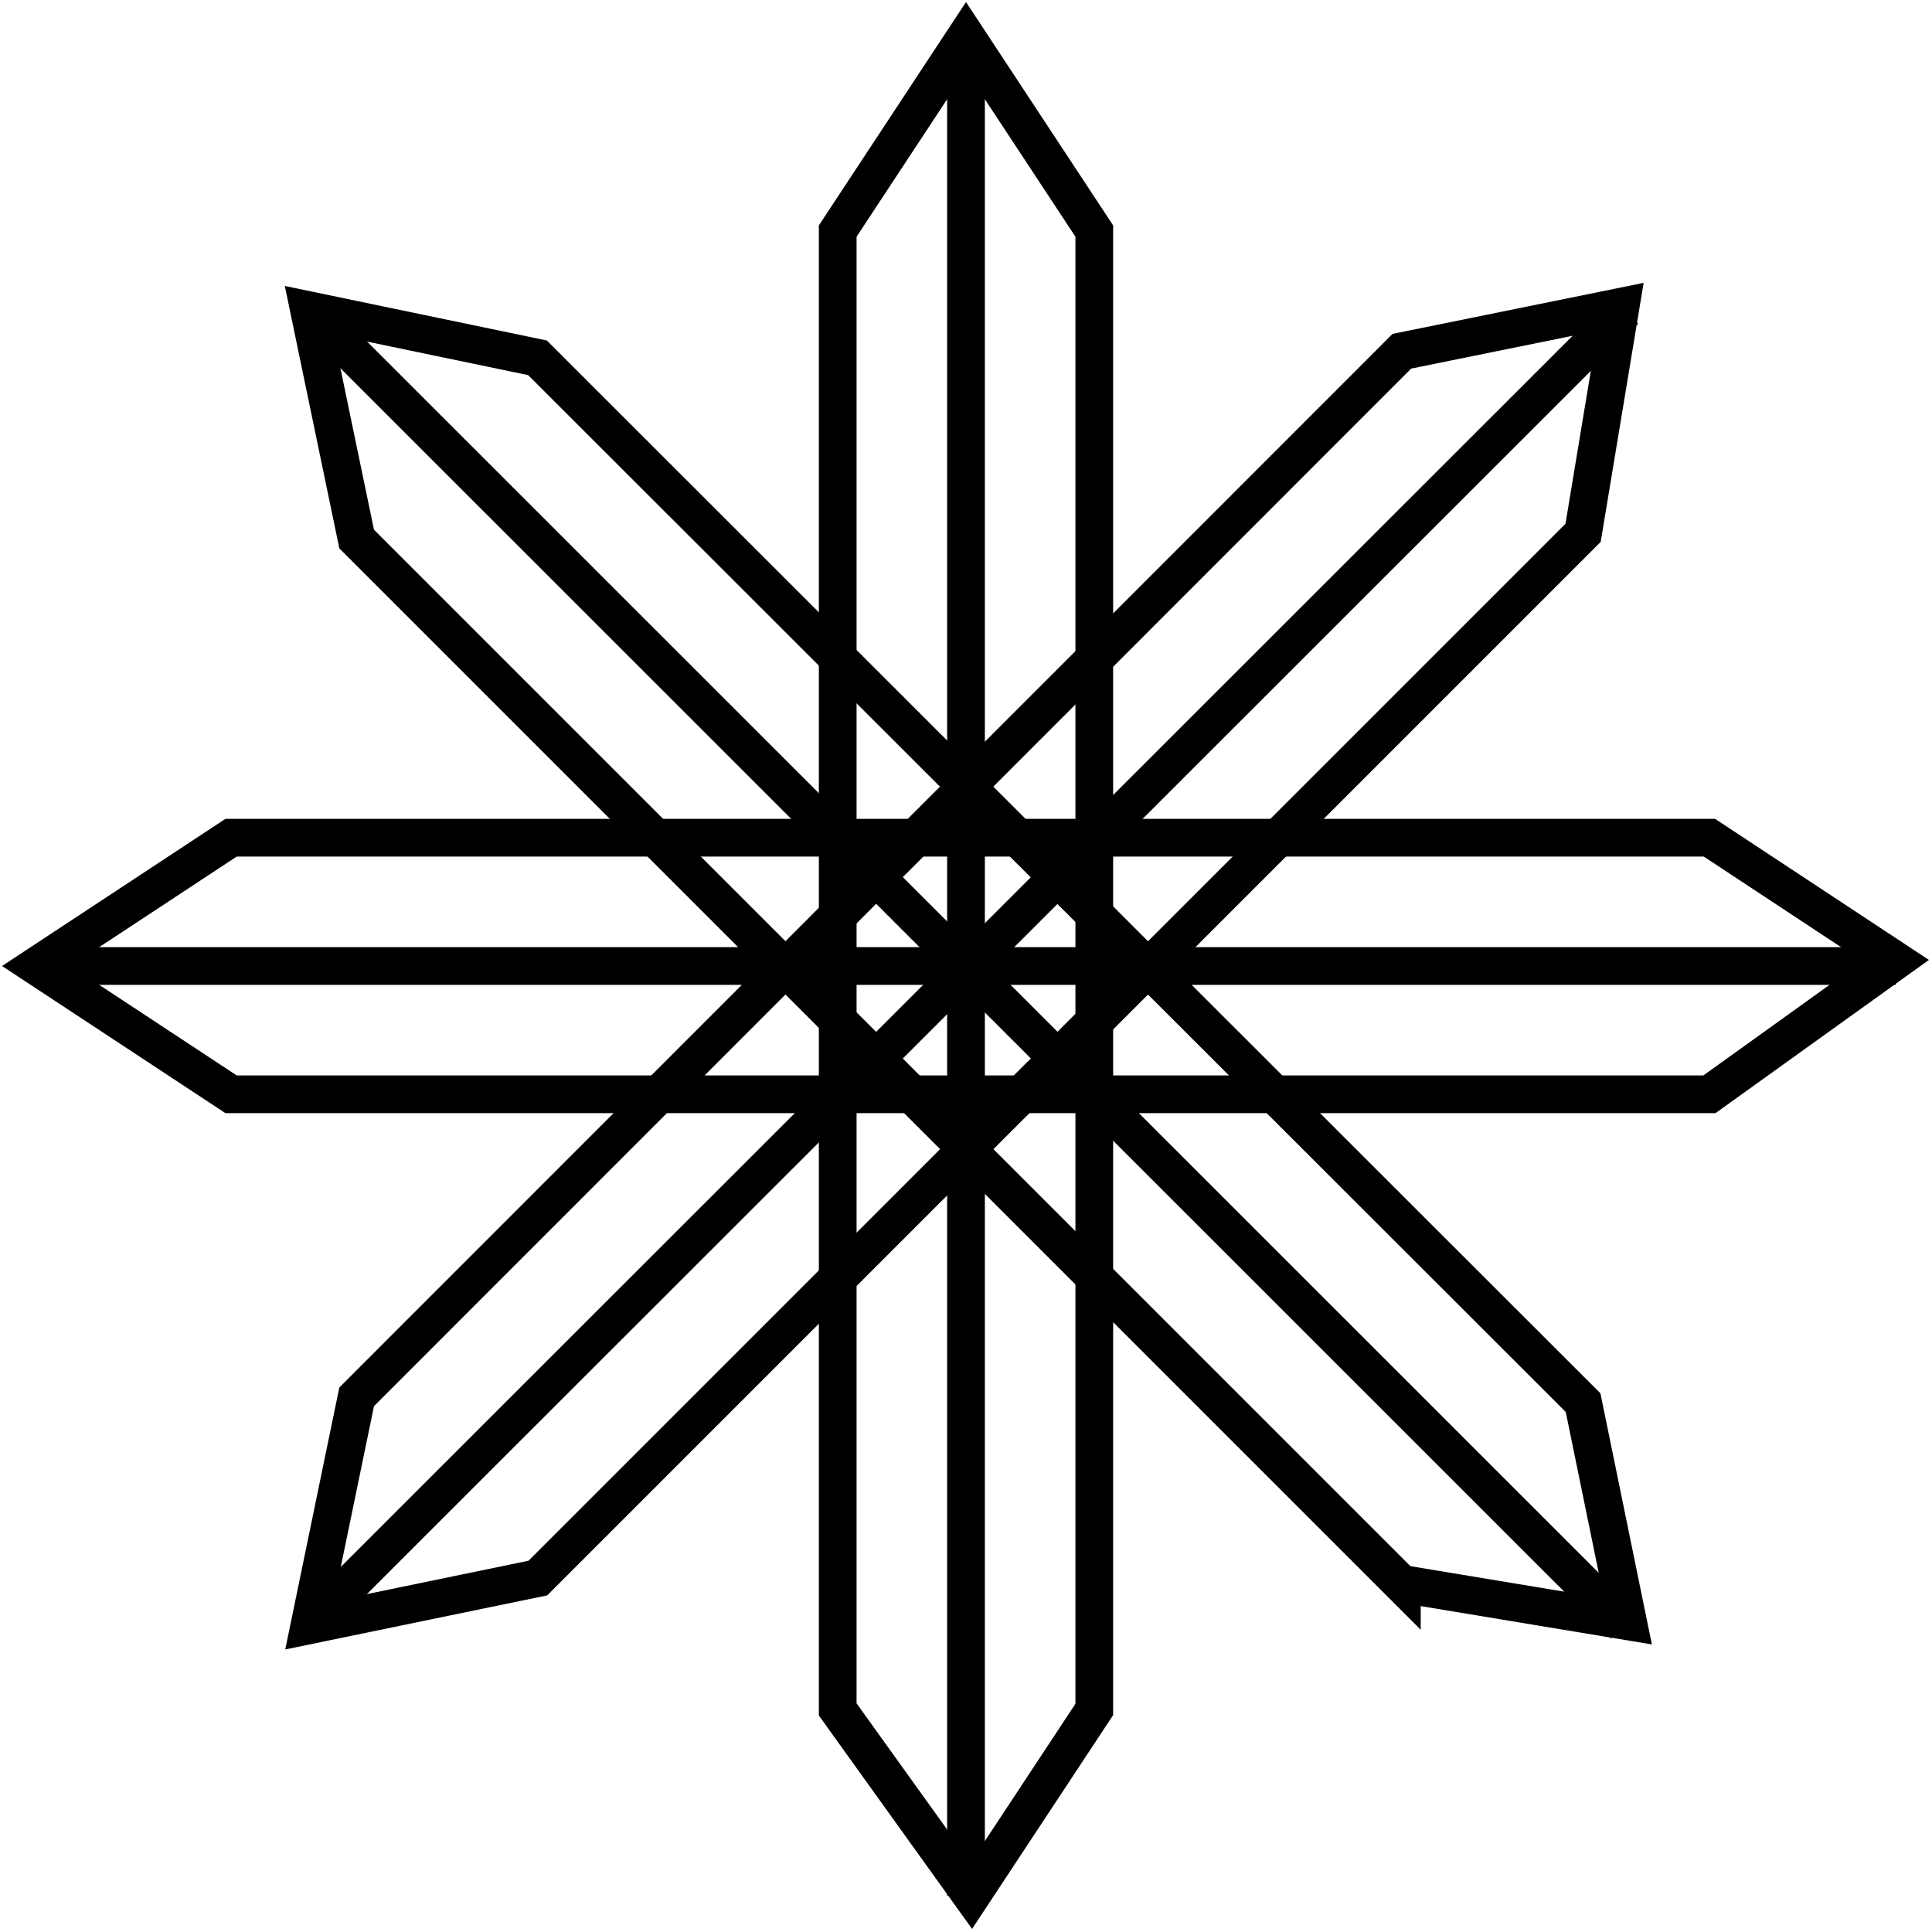
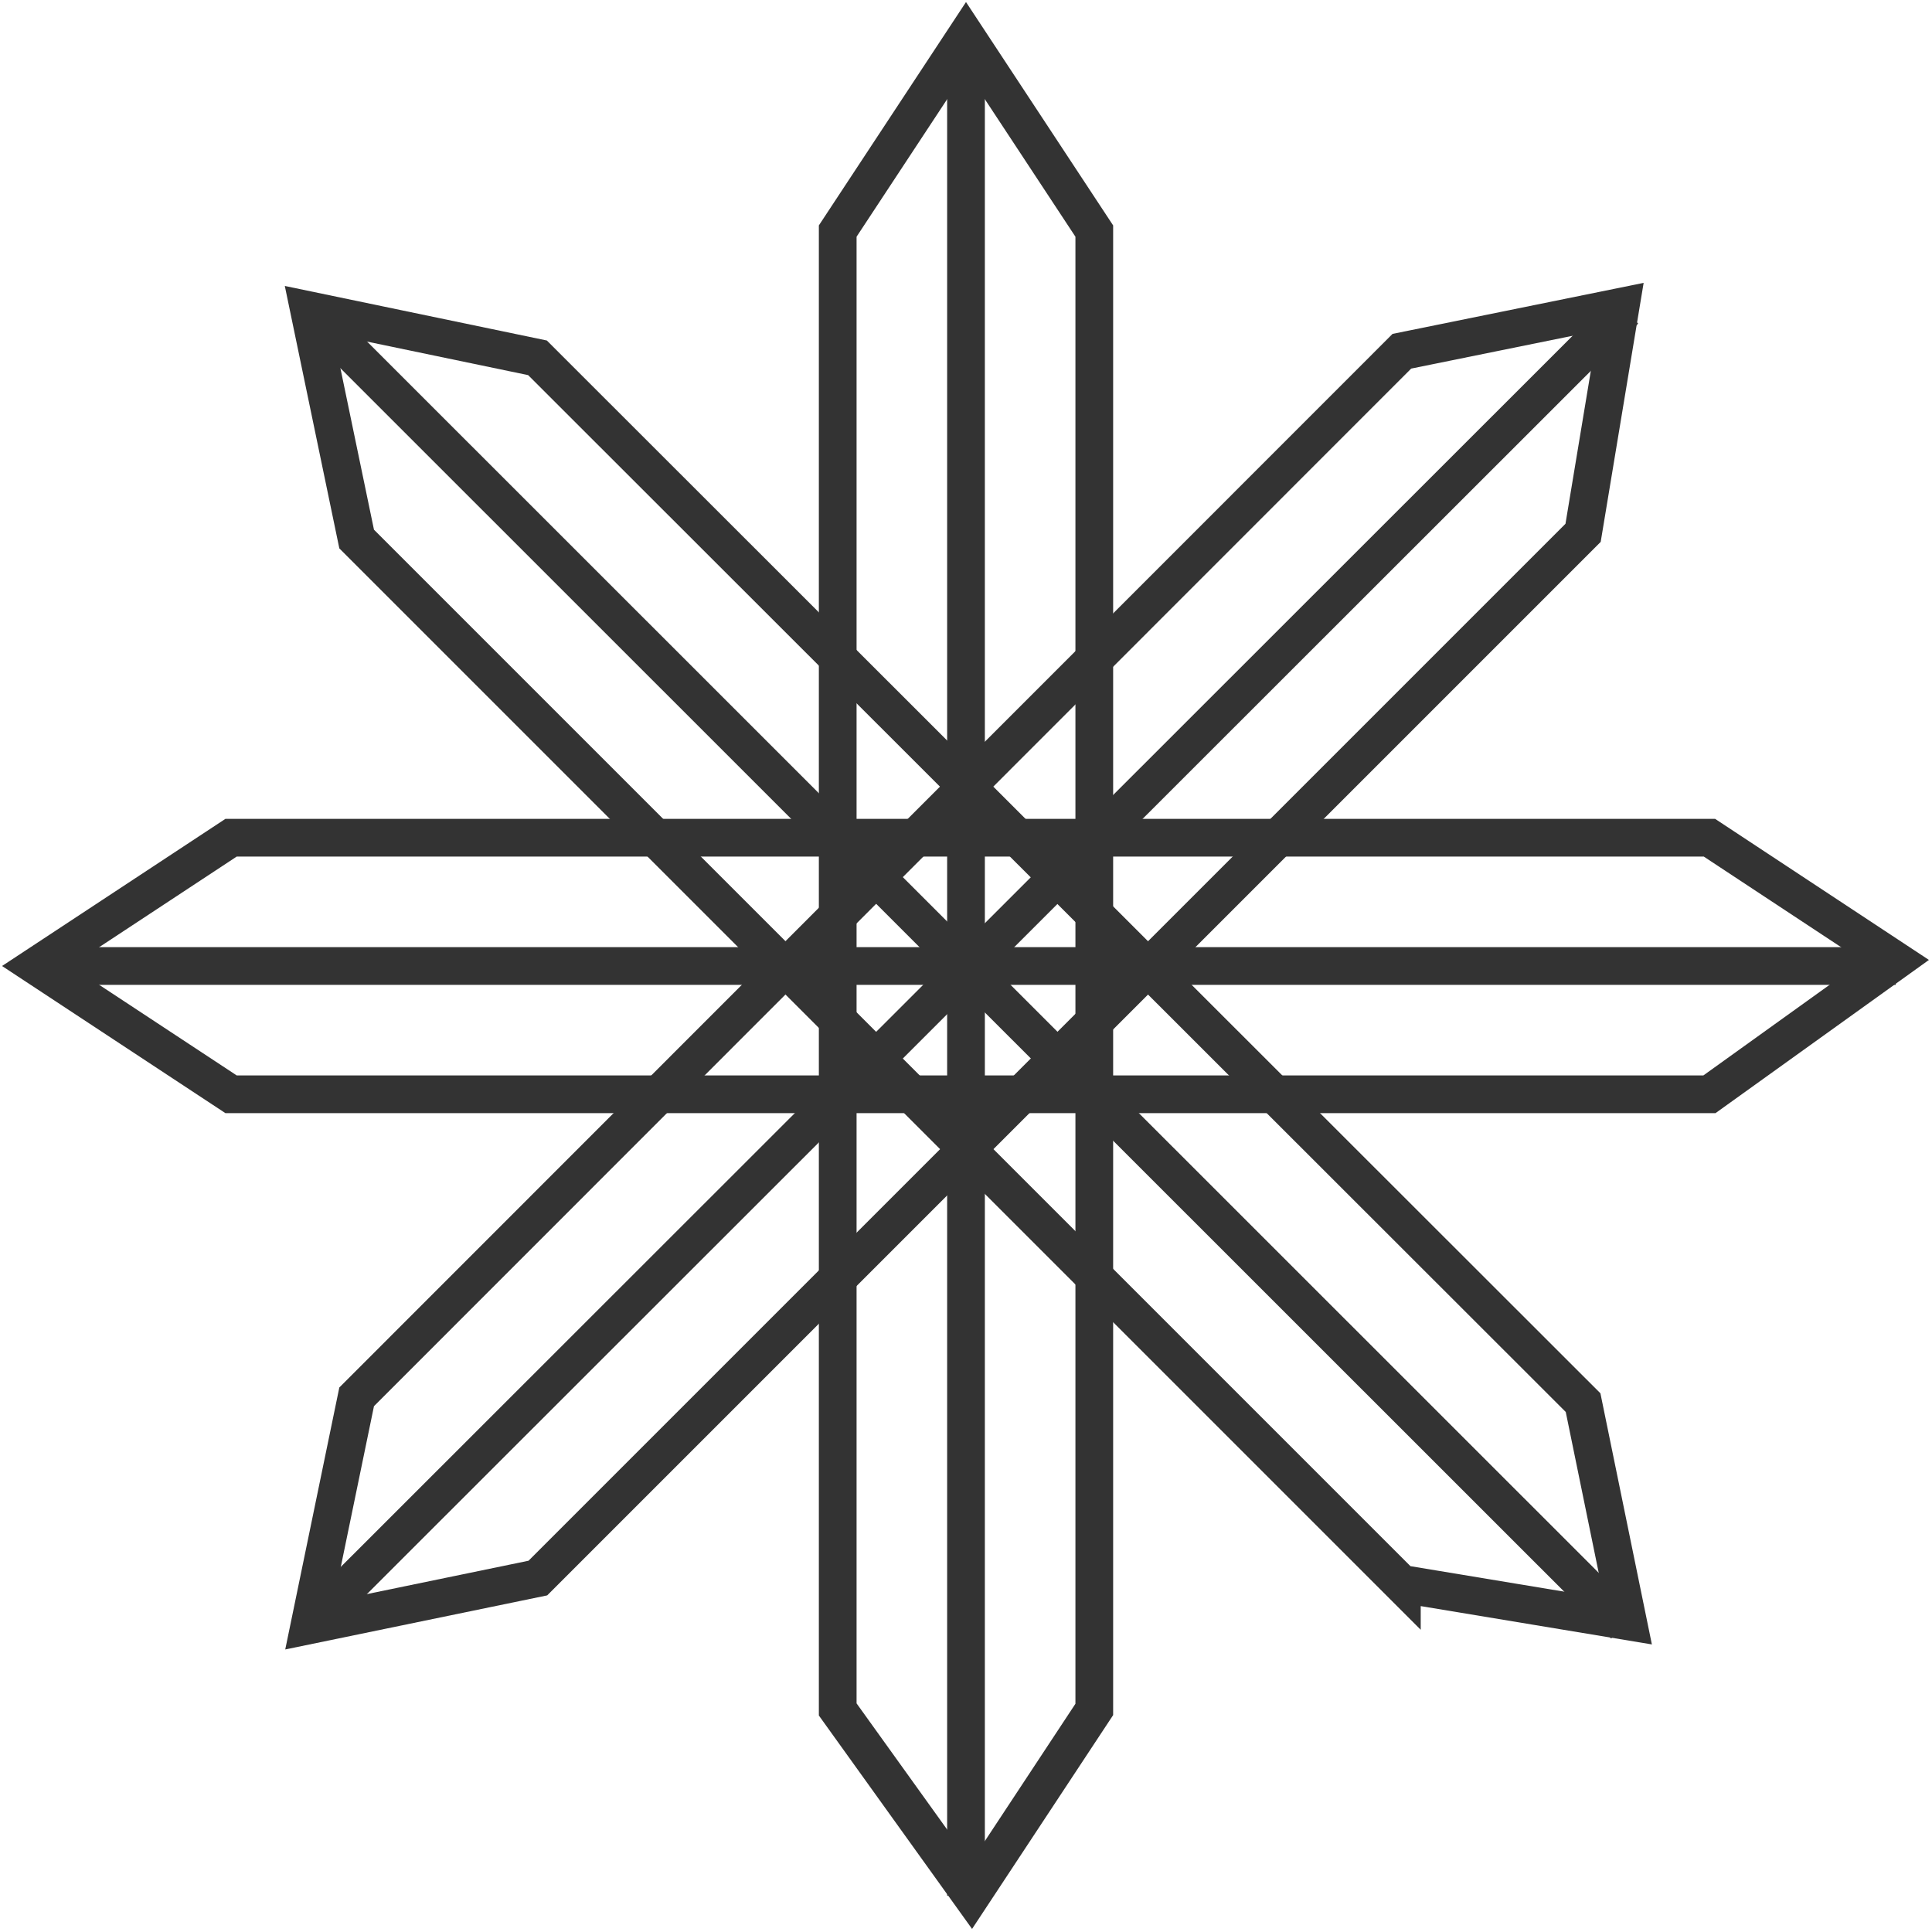
- <svg xmlns="http://www.w3.org/2000/svg" id="Layer_1" data-name="Layer 1" viewBox="0 0 500 500" class="fleuron f9" width="300" style="display:block; margin: 1rem auto;">
+ <svg xmlns="http://www.w3.org/2000/svg" id="Layer_1" data-name="Layer 1" viewBox="0 0 500 500" class="fleuron f9" width="150" style="opacity: 0.8; fill: currentColor; display: block; margin: 1rem auto;">
  <defs>
    <style>.cls-1{fill:none;stroke:#000;stroke-miterlimit:10;stroke-width:9.76px}</style>
  </defs>
  <path class="cls-1" d="M409.7 137.9L139.2 408.4l-59.1 12.2 12.2-59.1L362.8 90.9l56.6-11.5-9.7 58.5z" />
  <path class="cls-1" d="M80 420.6L420.5 80.3" />
  <path class="cls-1" d="M362.8 410L92.3 139.5 80 80.3l59.1 12.3L409.7 363l11.6 56.6-58.5-9.7z" />
  <path class="cls-1" d="M80 80.3l340.4 340.3" />
  <path class="cls-1" d="M442.4 283.2H59.8L9.4 250l50.4-33.2h382.6l48.2 31.8-48.2 34.6z" />
  <path class="cls-1" d="M9.4 250h481.2" />
  <path class="cls-1" d="M216.8 442.4V59.8L250 9.4l33.2 50.4v382.6l-31.8 48.2-34.6-48.2z" />
  <path class="cls-1" d="M250 9.4v481.2" />
</svg>
